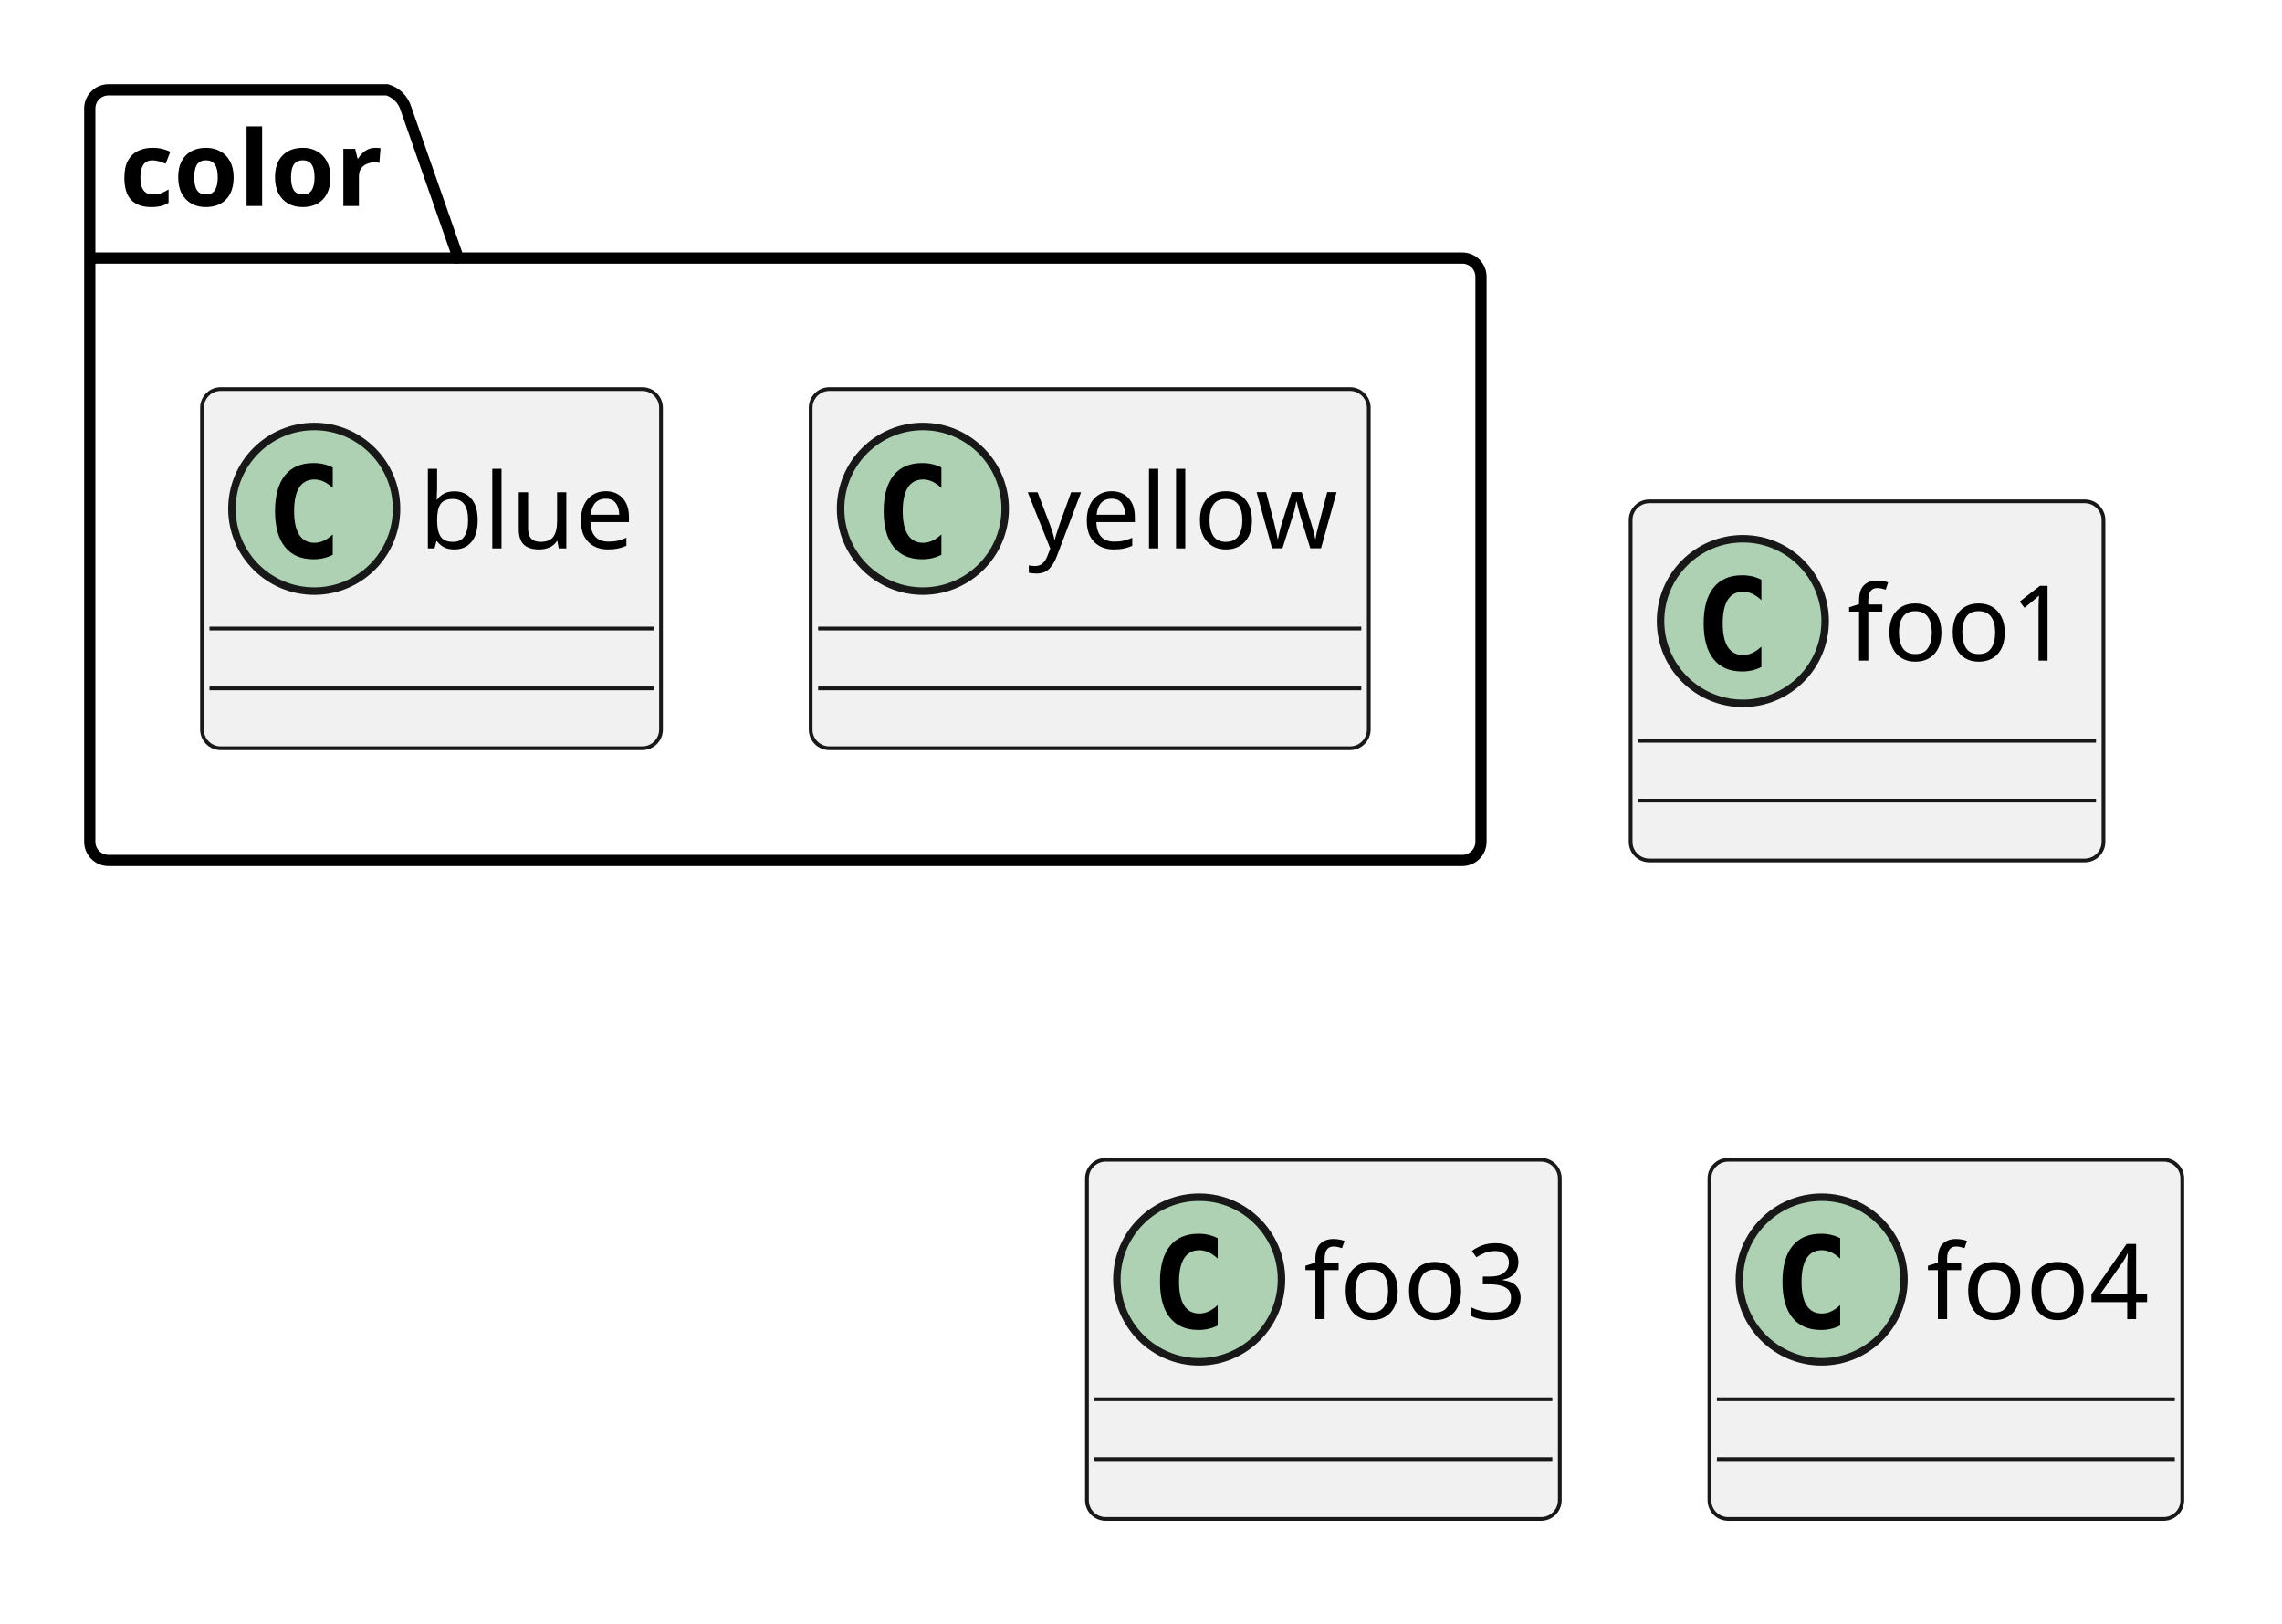
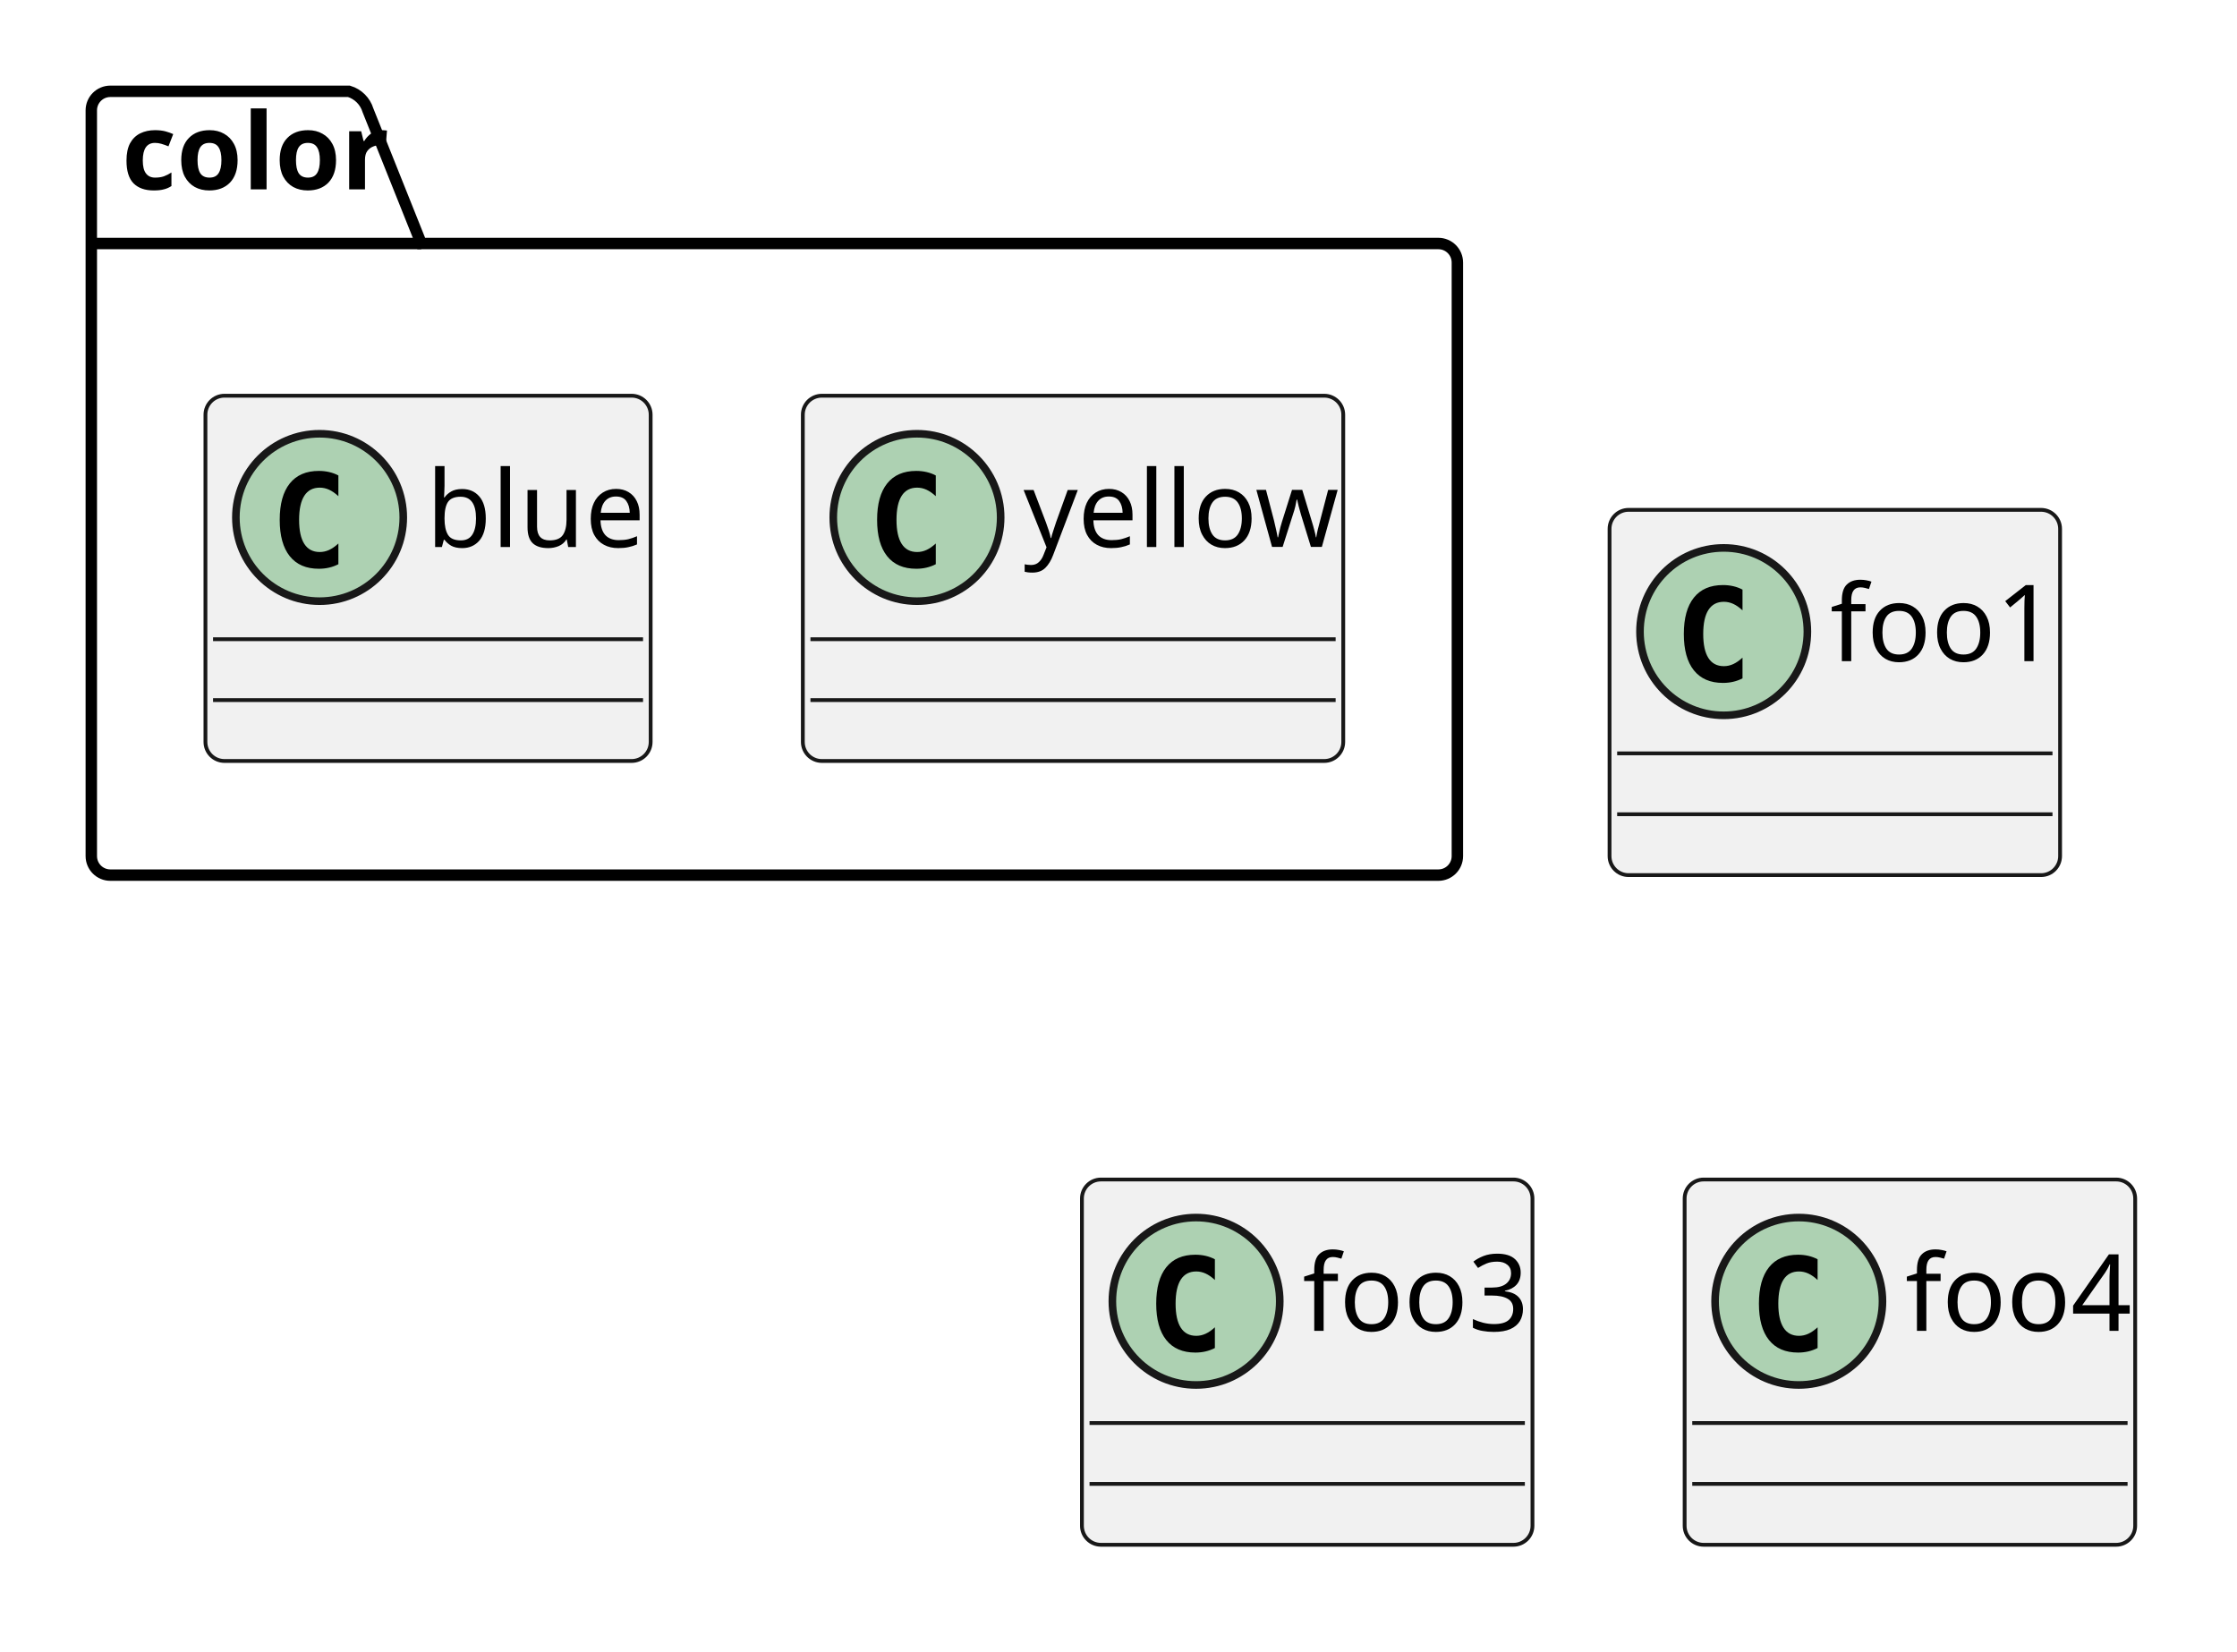
- <svg xmlns="http://www.w3.org/2000/svg" version="1.1" data-diagram-type="CLASS" style="width:305px;height:217px;background:#FFFFFF;" width="305px" height="217px" viewBox="0 0 305 217" zoomAndPan="magnify" preserveAspectRatio="none" contentStyleType="text/css">
+ <svg xmlns="http://www.w3.org/2000/svg" version="1.1" data-diagram-type="CLASS" style="width:294px;height:217px;background:#FFFFFF;" width="294px" height="217px" viewBox="0 0 294 217" zoomAndPan="magnify" preserveAspectRatio="none" contentStyleType="text/css">
  <defs />
  <g>
-     <path d="M14.5,12 L51.751,12 A3.75,3.75 0 0 1 54.251,14.5 L61.251,34.488 L195.441,34.488 A2.5,2.5 0 0 1 197.941,36.988 L197.941,112.5 A2.5,2.5 0 0 1 195.441,115 L14.5,115 A2.5,2.5 0 0 1 12,112.5 L12,14.5 A2.5,2.5 0 0 1 14.5,12" style="stroke:#000000;stroke-width:1.5;" fill="none" />
-     <line x1="12" y1="34.488" x2="61.251" y2="34.488" style="stroke:#000000;stroke-width:1.5;" />
-     <text x="16" y="27.535" fill="#000000" font-size="14" lengthAdjust="spacing" textLength="36.251" font-weight="700" font-family="sans-serif">color</text>
+     <path d="M14.5,12 L45.862,12 A3.75,3.75 0 0 1 48.362,14.5 L55.362,32 L189.037,32 A2.5,2.5 0 0 1 191.537,34.5 L191.537,112.5 A2.5,2.5 0 0 1 189.037,115 L14.5,115 A2.5,2.5 0 0 1 12,112.5 L12,14.5 A2.5,2.5 0 0 1 14.5,12" style="stroke:#000000;stroke-width:1.5;" fill="none" />
+     <line x1="12" y1="32" x2="55.362" y2="32" style="stroke:#000000;stroke-width:1.5;" />
+     <text x="16" y="24.889" fill="#000000" font-size="14" lengthAdjust="spacing" textLength="30.363" font-weight="700" font-family="sans-serif">color</text>
    <g class="entity" data-qualified-name="color.blue" id="ent0003" data-source-line="5">
-       <rect x="27" y="52" width="61.347" height="48" fill="#F1F1F1" style="stroke:#181818;stroke-width:0.5;" rx="2.5" ry="2.5" />
+       <rect x="27" y="52" width="58.513" height="48" fill="#F1F1F1" style="stroke:#181818;stroke-width:0.5;" rx="2.5" ry="2.5" />
      <ellipse cx="42" cy="68" rx="11" ry="11" fill="#ADD1B2" style="stroke:#181818;stroke-width:1;" />
      <path d="M44.473,74.143 Q43.892,74.442 43.253,74.591 Q42.614,74.741 41.908,74.741 Q39.401,74.741 38.081,73.089 Q36.762,71.437 36.762,68.316 Q36.762,65.186 38.081,63.535 Q39.401,61.883 41.908,61.883 Q42.614,61.883 43.261,62.032 Q43.909,62.182 44.473,62.48 L44.473,65.203 Q43.842,64.622 43.249,64.352 Q42.655,64.082 42.024,64.082 Q40.68,64.082 39.995,65.149 Q39.31,66.216 39.31,68.316 Q39.31,70.408 39.995,71.474 Q40.68,72.541 42.024,72.541 Q42.655,72.541 43.249,72.271 Q43.842,72.001 44.473,71.42 Z " fill="#000000" />
-       <text x="56" y="73.291" fill="#000000" font-size="14" lengthAdjust="spacing" textLength="29.347" font-family="sans-serif">blue</text>
-       <line x1="28" y1="84" x2="87.347" y2="84" style="stroke:#181818;stroke-width:0.5;" />
-       <line x1="28" y1="92" x2="87.347" y2="92" style="stroke:#181818;stroke-width:0.5;" />
+       <text x="56" y="71.889" fill="#000000" font-size="14" lengthAdjust="spacing" textLength="26.512" font-family="sans-serif">blue</text>
+       <line x1="28" y1="84" x2="84.513" y2="84" style="stroke:#181818;stroke-width:0.5;" />
+       <line x1="28" y1="92" x2="84.513" y2="92" style="stroke:#181818;stroke-width:0.5;" />
    </g>
    <g class="entity" data-qualified-name="color.yellow" id="ent0006" data-source-line="13">
-       <rect x="108.347" y="52" width="74.595" height="48" fill="#F1F1F1" style="stroke:#181818;stroke-width:0.5;" rx="2.5" ry="2.5" />
-       <ellipse cx="123.347" cy="68" rx="11" ry="11" fill="#ADD1B2" style="stroke:#181818;stroke-width:1;" />
-       <path d="M125.82,74.143 Q125.239,74.442 124.6,74.591 Q123.96,74.741 123.255,74.741 Q120.748,74.741 119.428,73.089 Q118.108,71.437 118.108,68.316 Q118.108,65.186 119.428,63.535 Q120.748,61.883 123.255,61.883 Q123.96,61.883 124.608,62.032 Q125.255,62.182 125.82,62.48 L125.82,65.203 Q125.189,64.622 124.596,64.352 Q124.002,64.082 123.371,64.082 Q122.026,64.082 121.342,65.149 Q120.657,66.216 120.657,68.316 Q120.657,70.408 121.342,71.474 Q122.026,72.541 123.371,72.541 Q124.002,72.541 124.596,72.271 Q125.189,72.001 125.82,71.42 Z " fill="#000000" />
-       <text x="137.347" y="73.291" fill="#000000" font-size="14" lengthAdjust="spacing" textLength="42.595" font-family="sans-serif">yellow</text>
-       <line x1="109.347" y1="84" x2="181.941" y2="84" style="stroke:#181818;stroke-width:0.5;" />
-       <line x1="109.347" y1="92" x2="181.941" y2="92" style="stroke:#181818;stroke-width:0.5;" />
+       <rect x="105.513" y="52" width="71.025" height="48" fill="#F1F1F1" style="stroke:#181818;stroke-width:0.5;" rx="2.5" ry="2.5" />
+       <ellipse cx="120.513" cy="68" rx="11" ry="11" fill="#ADD1B2" style="stroke:#181818;stroke-width:1;" />
+       <path d="M122.986,74.143 Q122.405,74.442 121.765,74.591 Q121.126,74.741 120.421,74.741 Q117.914,74.741 116.594,73.089 Q115.274,71.437 115.274,68.316 Q115.274,65.186 116.594,63.535 Q117.914,61.883 120.421,61.883 Q121.126,61.883 121.774,62.032 Q122.421,62.182 122.986,62.48 L122.986,65.203 Q122.355,64.622 121.761,64.352 Q121.168,64.082 120.537,64.082 Q119.192,64.082 118.507,65.149 Q117.823,66.216 117.823,68.316 Q117.823,70.408 118.507,71.474 Q119.192,72.541 120.537,72.541 Q121.168,72.541 121.761,72.271 Q122.355,72.001 122.986,71.42 Z " fill="#000000" />
+       <text x="134.512" y="71.889" fill="#000000" font-size="14" lengthAdjust="spacing" textLength="39.025" font-family="sans-serif">yellow</text>
+       <line x1="106.513" y1="84" x2="175.537" y2="84" style="stroke:#181818;stroke-width:0.5;" />
+       <line x1="106.513" y1="92" x2="175.537" y2="92" style="stroke:#181818;stroke-width:0.5;" />
    </g>
    <g class="entity" data-qualified-name="foo1" id="ent0001" data-source-line="2">
-       <rect x="217.941" y="67" width="63.199" height="48" fill="#F1F1F1" style="stroke:#181818;stroke-width:0.5;" rx="2.5" ry="2.5" />
-       <ellipse cx="232.941" cy="83" rx="11" ry="11" fill="#ADD1B2" style="stroke:#181818;stroke-width:1;" />
-       <path d="M235.415,89.143 Q234.833,89.442 234.194,89.591 Q233.555,89.741 232.85,89.741 Q230.343,89.741 229.023,88.089 Q227.703,86.437 227.703,83.316 Q227.703,80.186 229.023,78.535 Q230.343,76.883 232.85,76.883 Q233.555,76.883 234.203,77.032 Q234.85,77.182 235.415,77.481 L235.415,80.203 Q234.784,79.622 234.19,79.352 Q233.597,79.082 232.966,79.082 Q231.621,79.082 230.936,80.149 Q230.251,81.216 230.251,83.316 Q230.251,85.408 230.936,86.474 Q231.621,87.541 232.966,87.541 Q233.597,87.541 234.19,87.271 Q234.784,87.001 235.415,86.42 Z " fill="#000000" />
-       <text x="246.941" y="88.291" fill="#000000" font-size="14" lengthAdjust="spacing" textLength="31.199" font-family="sans-serif">foo1</text>
-       <line x1="218.941" y1="99" x2="280.141" y2="99" style="stroke:#181818;stroke-width:0.5;" />
-       <line x1="218.941" y1="107" x2="280.141" y2="107" style="stroke:#181818;stroke-width:0.5;" />
+       <rect x="211.537" y="67" width="59.212" height="48" fill="#F1F1F1" style="stroke:#181818;stroke-width:0.5;" rx="2.5" ry="2.5" />
+       <ellipse cx="226.537" cy="83" rx="11" ry="11" fill="#ADD1B2" style="stroke:#181818;stroke-width:1;" />
+       <path d="M229.011,89.143 Q228.43,89.442 227.79,89.591 Q227.151,89.741 226.446,89.741 Q223.939,89.741 222.619,88.089 Q221.299,86.437 221.299,83.316 Q221.299,80.186 222.619,78.535 Q223.939,76.883 226.446,76.883 Q227.151,76.883 227.799,77.032 Q228.446,77.182 229.011,77.481 L229.011,80.203 Q228.38,79.622 227.786,79.352 Q227.193,79.082 226.562,79.082 Q225.217,79.082 224.532,80.149 Q223.848,81.216 223.848,83.316 Q223.848,85.408 224.532,86.474 Q225.217,87.541 226.562,87.541 Q227.193,87.541 227.786,87.271 Q228.38,87.001 229.011,86.42 Z " fill="#000000" />
+       <text x="240.537" y="86.889" fill="#000000" font-size="14" lengthAdjust="spacing" textLength="27.212" font-family="sans-serif">foo1</text>
+       <line x1="212.537" y1="99" x2="269.75" y2="99" style="stroke:#181818;stroke-width:0.5;" />
+       <line x1="212.537" y1="107" x2="269.75" y2="107" style="stroke:#181818;stroke-width:0.5;" />
    </g>
    <g class="entity" data-qualified-name="foo3" id="ent0004" data-source-line="8">
-       <rect x="145.275" y="155" width="63.199" height="48" fill="#F1F1F1" style="stroke:#181818;stroke-width:0.5;" rx="2.5" ry="2.5" />
-       <ellipse cx="160.275" cy="171" rx="11" ry="11" fill="#ADD1B2" style="stroke:#181818;stroke-width:1;" />
-       <path d="M162.749,177.143 Q162.167,177.442 161.528,177.591 Q160.889,177.741 160.184,177.741 Q157.677,177.741 156.357,176.089 Q155.037,174.437 155.037,171.316 Q155.037,168.186 156.357,166.535 Q157.677,164.883 160.184,164.883 Q160.889,164.883 161.537,165.032 Q162.184,165.182 162.749,165.481 L162.749,168.203 Q162.118,167.622 161.524,167.352 Q160.931,167.083 160.3,167.083 Q158.955,167.083 158.27,168.149 Q157.585,169.216 157.585,171.316 Q157.585,173.408 158.27,174.474 Q158.955,175.541 160.3,175.541 Q160.931,175.541 161.524,175.271 Q162.118,175.001 162.749,174.42 Z " fill="#000000" />
-       <text x="174.275" y="176.291" fill="#000000" font-size="14" lengthAdjust="spacing" textLength="31.199" font-family="sans-serif">foo3</text>
-       <line x1="146.275" y1="187" x2="207.475" y2="187" style="stroke:#181818;stroke-width:0.5;" />
-       <line x1="146.275" y1="195" x2="207.475" y2="195" style="stroke:#181818;stroke-width:0.5;" />
+       <rect x="142.194" y="155" width="59.212" height="48" fill="#F1F1F1" style="stroke:#181818;stroke-width:0.5;" rx="2.5" ry="2.5" />
+       <ellipse cx="157.194" cy="171" rx="11" ry="11" fill="#ADD1B2" style="stroke:#181818;stroke-width:1;" />
+       <path d="M159.667,177.143 Q159.086,177.442 158.447,177.591 Q157.808,177.741 157.102,177.741 Q154.595,177.741 153.275,176.089 Q151.956,174.437 151.956,171.316 Q151.956,168.186 153.275,166.535 Q154.595,164.883 157.102,164.883 Q157.808,164.883 158.455,165.032 Q159.102,165.182 159.667,165.481 L159.667,168.203 Q159.036,167.622 158.442,167.352 Q157.849,167.083 157.218,167.083 Q155.873,167.083 155.189,168.149 Q154.504,169.216 154.504,171.316 Q154.504,173.408 155.189,174.474 Q155.873,175.541 157.218,175.541 Q157.849,175.541 158.442,175.271 Q159.036,175.001 159.667,174.42 Z " fill="#000000" />
+       <text x="171.194" y="174.889" fill="#000000" font-size="14" lengthAdjust="spacing" textLength="27.212" font-family="sans-serif">foo3</text>
+       <line x1="143.194" y1="187" x2="200.406" y2="187" style="stroke:#181818;stroke-width:0.5;" />
+       <line x1="143.194" y1="195" x2="200.406" y2="195" style="stroke:#181818;stroke-width:0.5;" />
    </g>
    <g class="entity" data-qualified-name="foo4" id="ent0005" data-source-line="9">
-       <rect x="228.475" y="155" width="63.199" height="48" fill="#F1F1F1" style="stroke:#181818;stroke-width:0.5;" rx="2.5" ry="2.5" />
-       <ellipse cx="243.475" cy="171" rx="11" ry="11" fill="#ADD1B2" style="stroke:#181818;stroke-width:1;" />
-       <path d="M245.948,177.143 Q245.367,177.442 244.727,177.591 Q244.088,177.741 243.383,177.741 Q240.876,177.741 239.556,176.089 Q238.236,174.437 238.236,171.316 Q238.236,168.186 239.556,166.535 Q240.876,164.883 243.383,164.883 Q244.088,164.883 244.736,165.032 Q245.383,165.182 245.948,165.481 L245.948,168.203 Q245.317,167.622 244.723,167.352 Q244.13,167.083 243.499,167.083 Q242.154,167.083 241.47,168.149 Q240.785,169.216 240.785,171.316 Q240.785,173.408 241.47,174.474 Q242.154,175.541 243.499,175.541 Q244.13,175.541 244.723,175.271 Q245.317,175.001 245.948,174.42 Z " fill="#000000" />
-       <text x="257.475" y="176.291" fill="#000000" font-size="14" lengthAdjust="spacing" textLength="31.199" font-family="sans-serif">foo4</text>
-       <line x1="229.475" y1="187" x2="290.674" y2="187" style="stroke:#181818;stroke-width:0.5;" />
-       <line x1="229.475" y1="195" x2="290.674" y2="195" style="stroke:#181818;stroke-width:0.5;" />
+       <rect x="221.406" y="155" width="59.212" height="48" fill="#F1F1F1" style="stroke:#181818;stroke-width:0.5;" rx="2.5" ry="2.5" />
+       <ellipse cx="236.406" cy="171" rx="11" ry="11" fill="#ADD1B2" style="stroke:#181818;stroke-width:1;" />
+       <path d="M238.879,177.143 Q238.298,177.442 237.659,177.591 Q237.02,177.741 236.315,177.741 Q233.808,177.741 232.488,176.089 Q231.168,174.437 231.168,171.316 Q231.168,168.186 232.488,166.535 Q233.808,164.883 236.315,164.883 Q237.02,164.883 237.667,165.032 Q238.315,165.182 238.879,165.481 L238.879,168.203 Q238.249,167.622 237.655,167.352 Q237.061,167.083 236.431,167.083 Q235.086,167.083 234.401,168.149 Q233.716,169.216 233.716,171.316 Q233.716,173.408 234.401,174.474 Q235.086,175.541 236.431,175.541 Q237.061,175.541 237.655,175.271 Q238.249,175.001 238.879,174.42 Z " fill="#000000" />
+       <text x="250.406" y="174.889" fill="#000000" font-size="14" lengthAdjust="spacing" textLength="27.212" font-family="sans-serif">foo4</text>
+       <line x1="222.406" y1="187" x2="279.619" y2="187" style="stroke:#181818;stroke-width:0.5;" />
+       <line x1="222.406" y1="195" x2="279.619" y2="195" style="stroke:#181818;stroke-width:0.5;" />
    </g>
  </g>
</svg>
